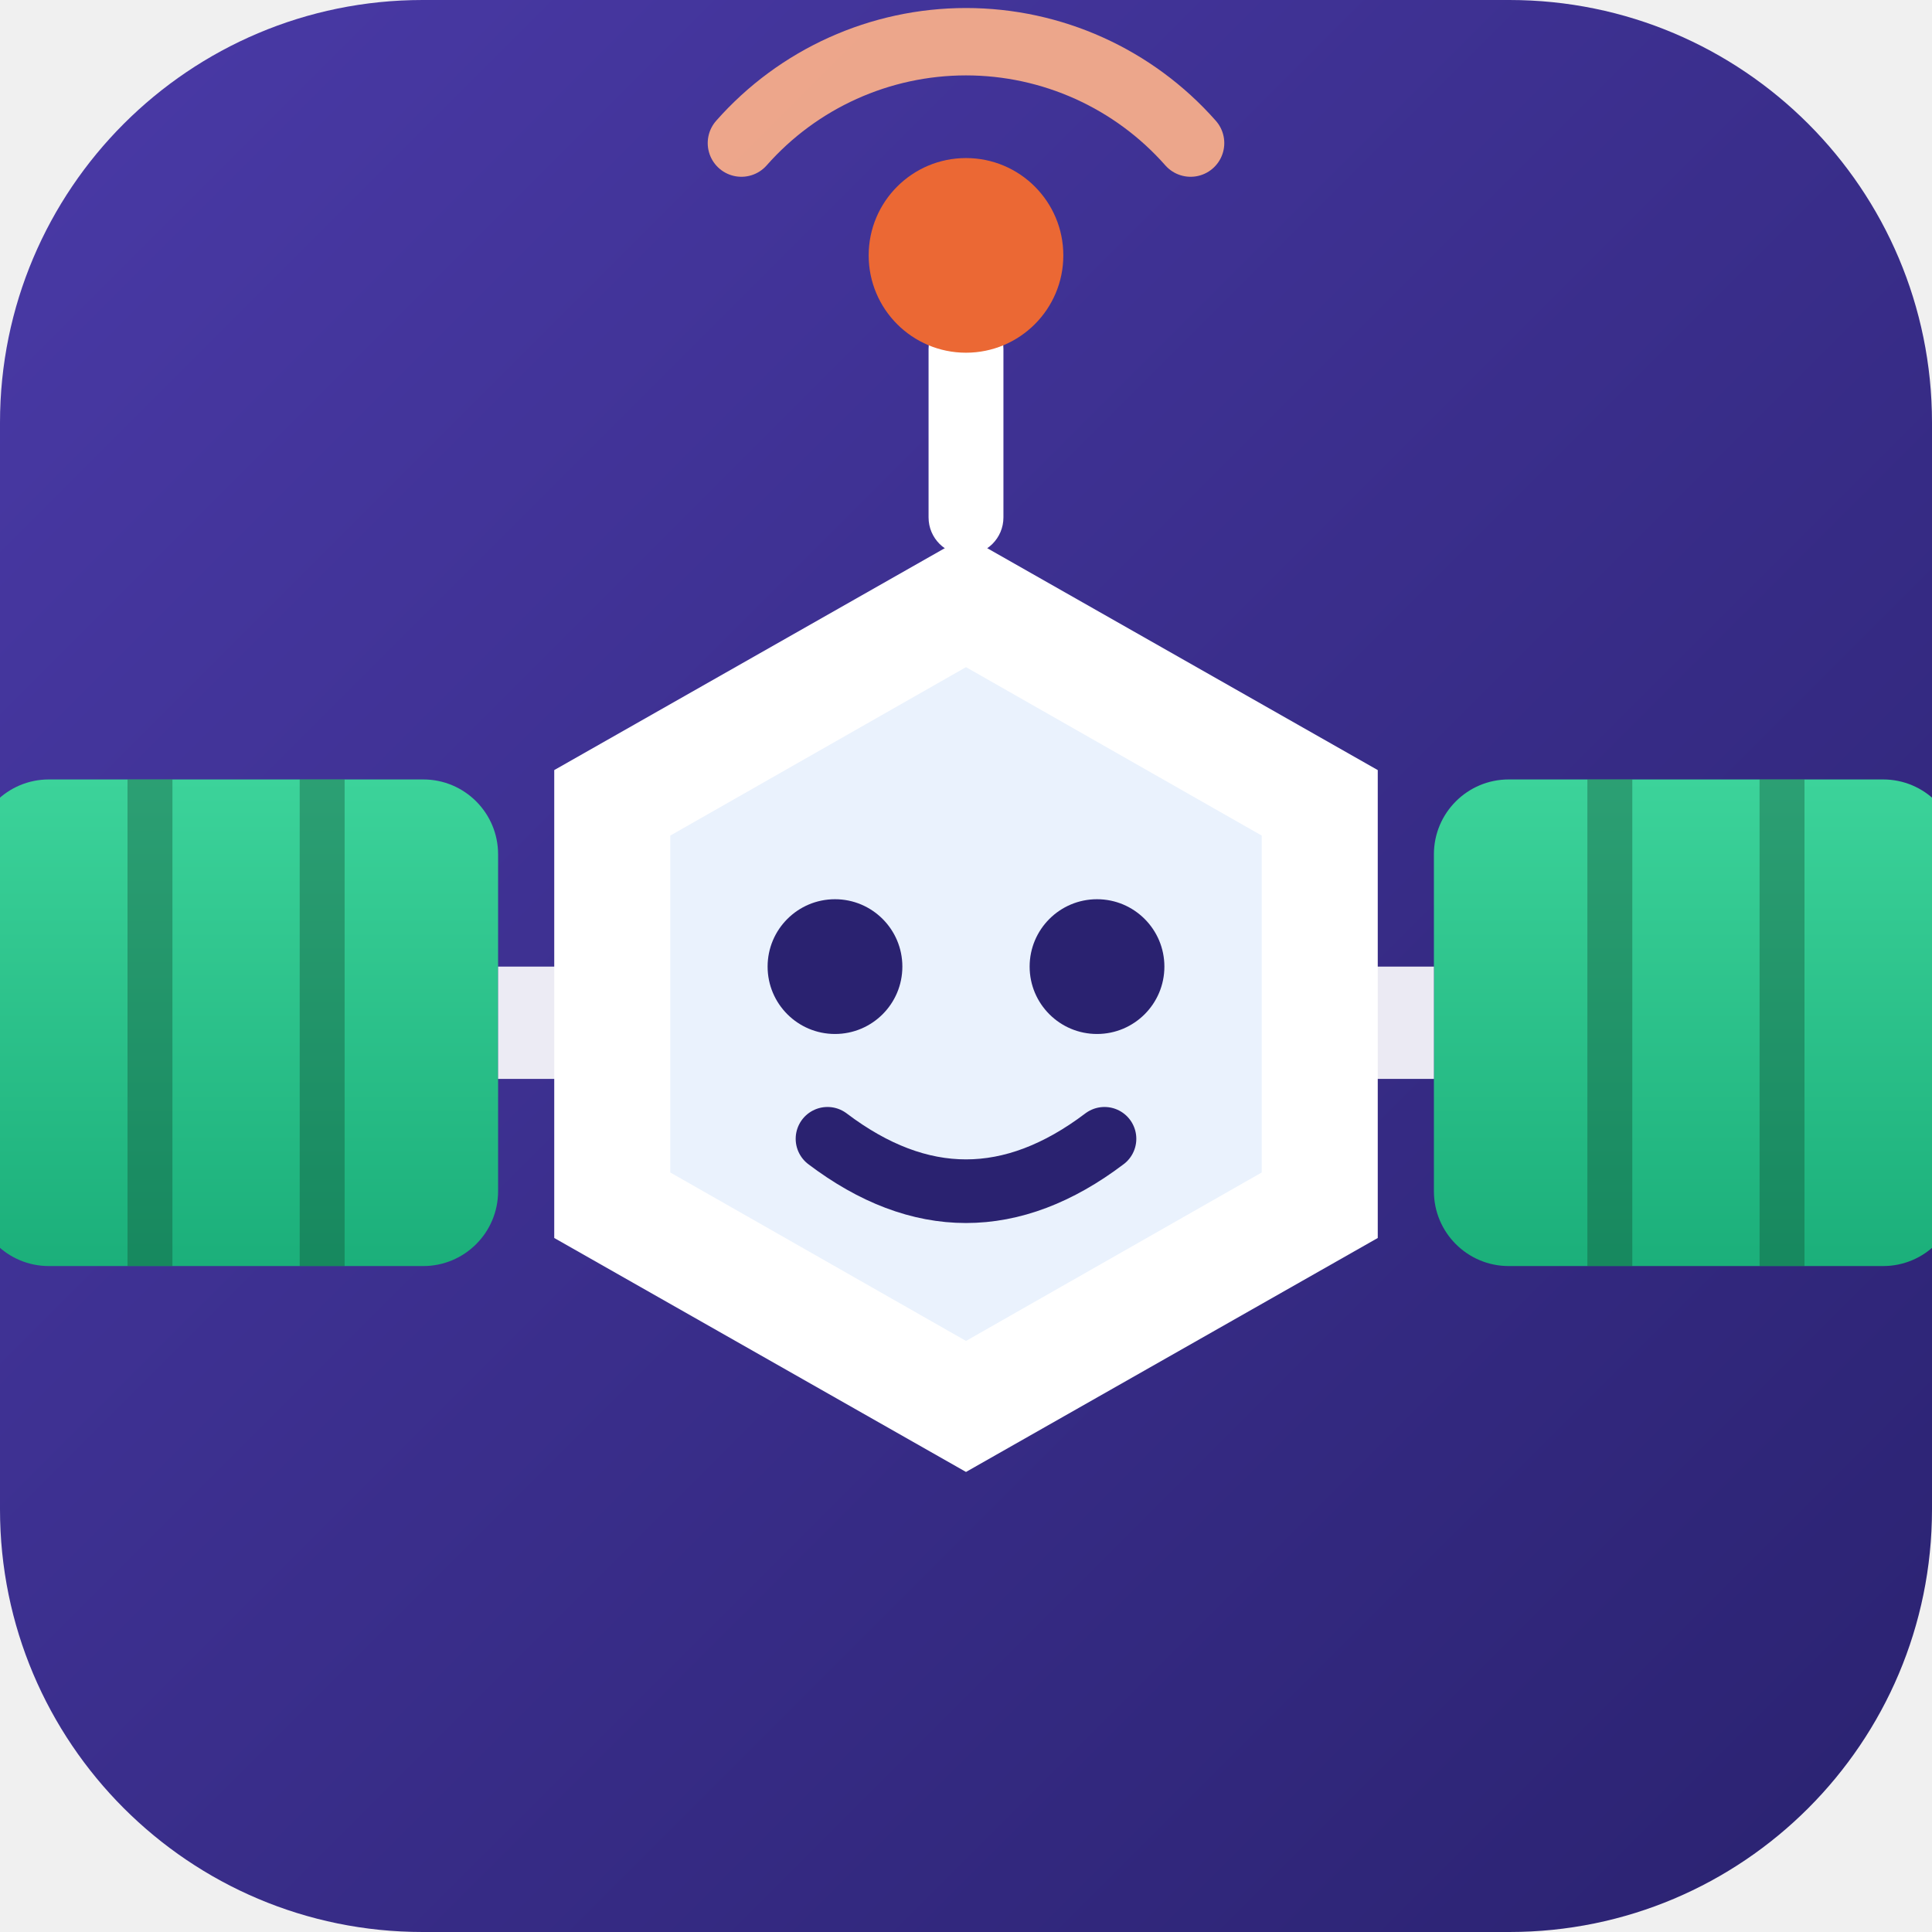
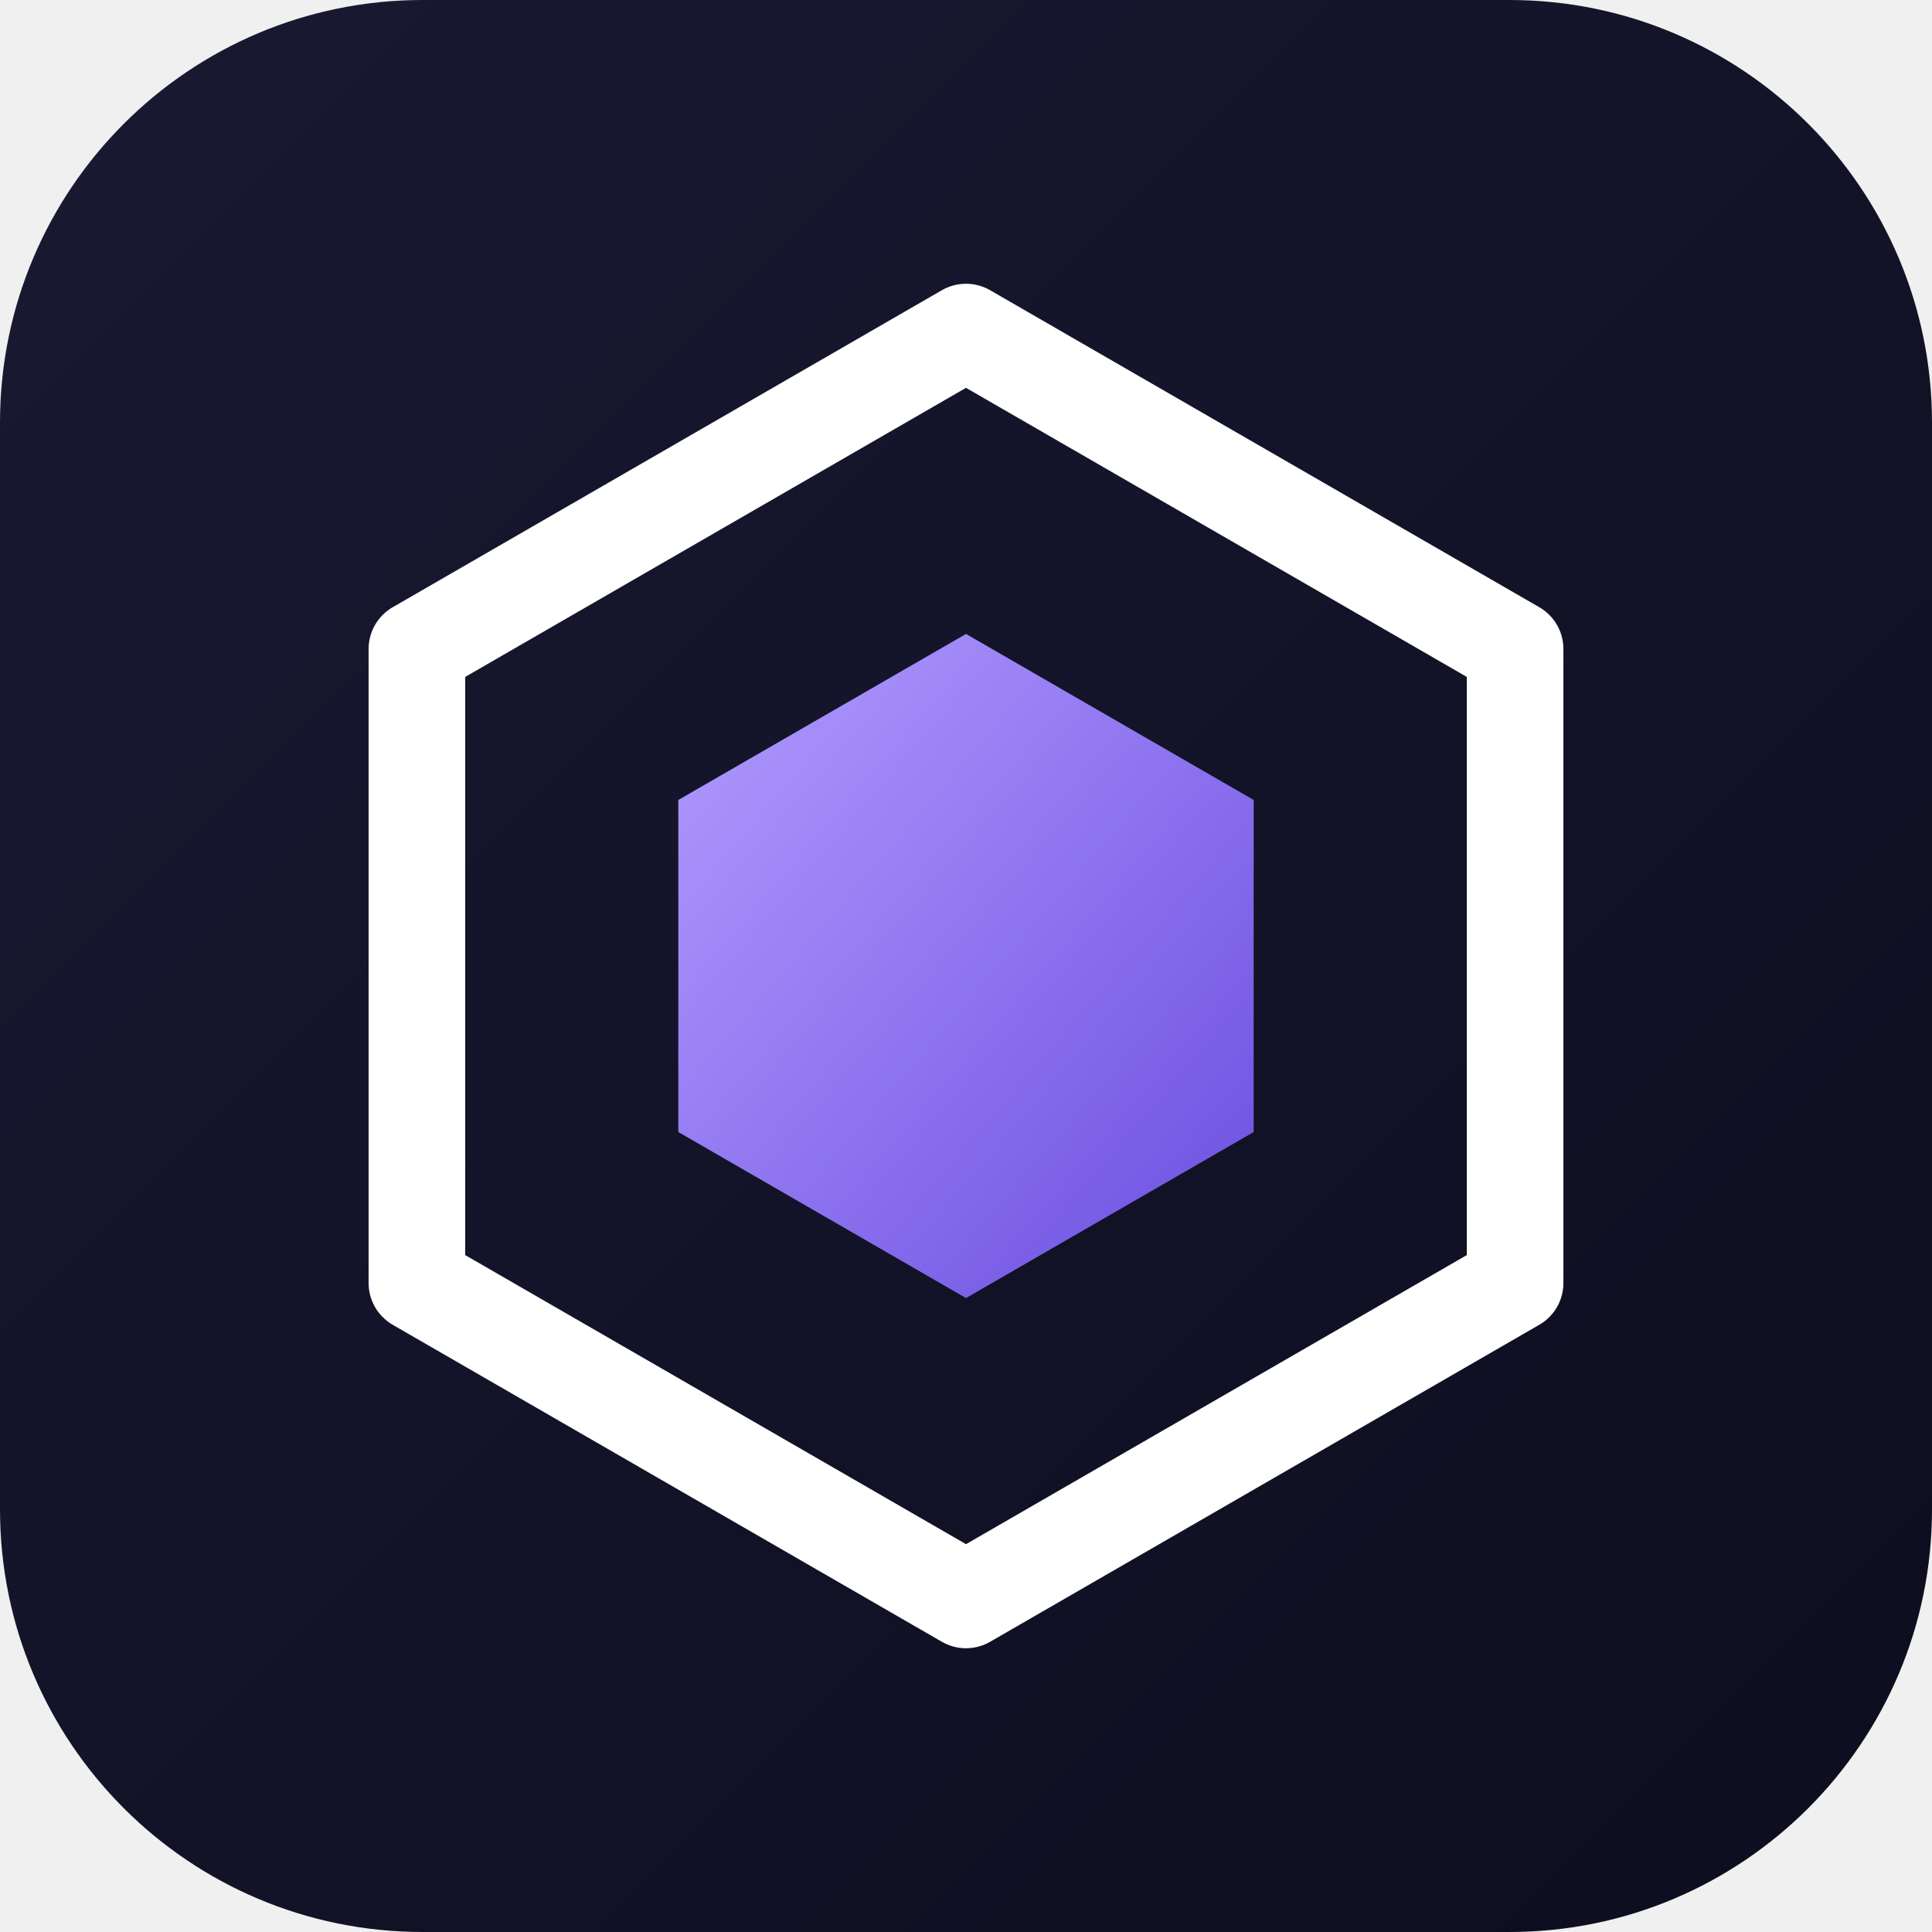
<svg xmlns="http://www.w3.org/2000/svg" viewBox="0 0 64 64" width="64" height="64">
  <defs>
    <linearGradient id="bg" x1="0" y1="0" x2="1" y2="1">
-       <stop offset="0" stop-color="#4a3aa7" />
-       <stop offset="1" stop-color="#2a2270" />
+       <stop offset="0" stop-color="#191a33" />
+       <stop offset="1" stop-color="#0c0d1d" />
    </linearGradient>
-     <linearGradient id="panel" x1="0" y1="0" x2="0" y2="1">
-       <stop offset="0" stop-color="#3cd39a" />
-       <stop offset="1" stop-color="#1baf7a" />
+     <linearGradient id="pu" x1="0" y1="0" x2="1" y2="1">
+       <stop offset="0" stop-color="#b39cff" />
+       <stop offset="1" stop-color="#6a4ee0" />
    </linearGradient>
  </defs>
  <rect width="64" height="64" rx="14" fill="url(#bg)" />
-   <g transform="translate(32 34.5) scale(1.24) translate(-32 -33)">
-     <rect x="5.5" y="26" width="14" height="13" rx="2" fill="url(#panel)" />
-     <rect x="44.5" y="26" width="14" height="13" rx="2" fill="url(#panel)" />
-     <path d="M10.2 26v13M14.8 26v13M49.2 26v13M53.8 26v13" stroke="#0f3f2b" stroke-opacity=".35" stroke-width="1.2" />
-     <rect x="19.5" y="31" width="4" height="3" fill="#ffffff" opacity=".9" />
-     <rect x="40.5" y="31" width="4" height="3" fill="#ffffff" opacity=".9" />
-     <polygon points="32,19.5 43,25.75 43,38.25 32,44.5 21,38.25 21,25.75" fill="#ffffff" />
-     <polygon points="32,23 39.9,27.5 39.9,36.5 32,41 24.1,36.5 24.1,27.5" fill="#eaf2fd" />
-     <circle cx="28.5" cy="31" r="1.8" fill="#2a2270" />
-     <circle cx="35.5" cy="31" r="1.8" fill="#2a2270" />
-     <path d="M28.3 35.6q3.7 2.8 7.4 0" stroke="#2a2270" stroke-width="1.7" stroke-linecap="round" fill="none" />
-     <rect x="31" y="13.5" width="2" height="6.5" rx="1" fill="#ffffff" />
-     <circle cx="32" cy="12" r="2.6" fill="#eb6834" />
-     <path d="M26 9a8 8 0 0 1 12 0" stroke="#ffb28a" stroke-width="1.8" stroke-linecap="round" fill="none" opacity=".9" />
-   </g>
+   <polygon points="50.19,42.50 32.00,53.00 13.81,42.50 13.81,21.50 32.00,11.00 50.19,21.50" fill="none" stroke="#ffffff" stroke-width="3.2" stroke-linejoin="round" />
+   <polygon points="41.53,37.50 32.00,43.00 22.47,37.50 22.47,26.50 32.00,21.00 41.53,26.50" fill="url(#pu)" />
</svg>
